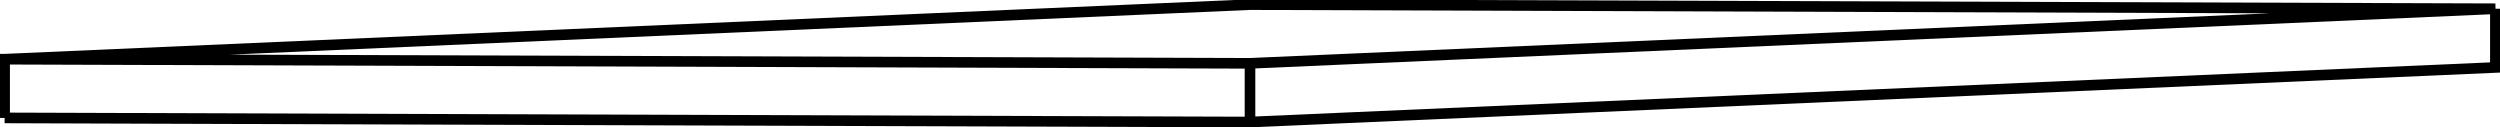
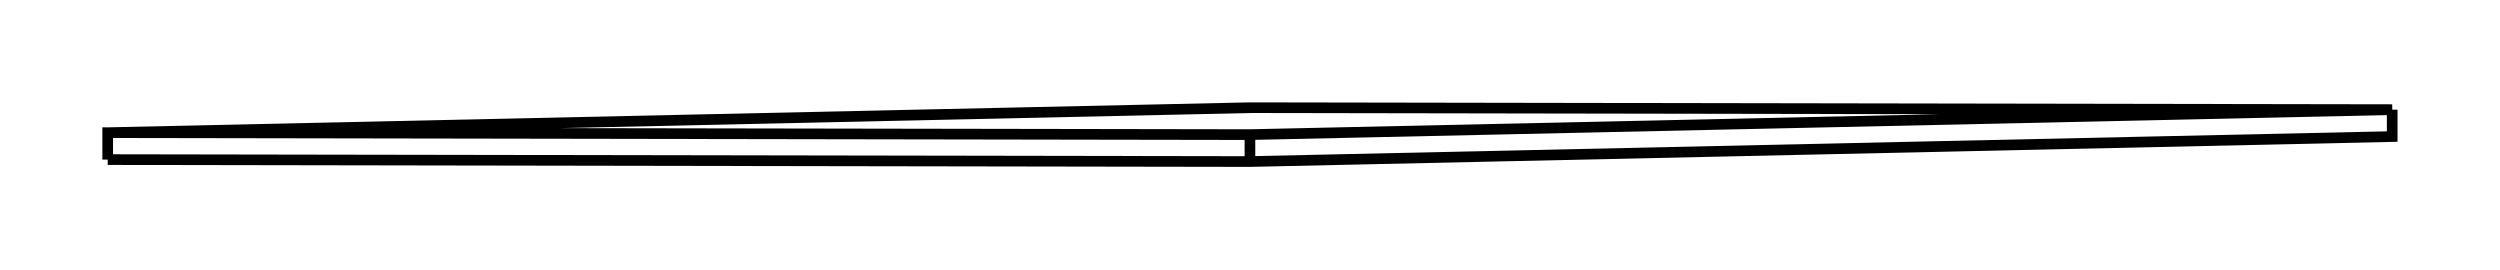
- <svg xmlns="http://www.w3.org/2000/svg" version="1.1" viewBox="-270.399 -13.699 540.798 27.398" fill="none" stroke="black" stroke-width="0.6%" vector-effect="non-scaling-stroke">
-   <path d="M -269.399 11.806 L -269.399 -0.893 L 0 0 L 269.399 -11.806 L 0 -12.699 L -269.399 -0.893" />
-   <path d="M 0 12.699 L 0 0" />
-   <path d="M -269.399 11.806 L 0 12.699 L 269.399 0.893 L 269.399 -11.806" />
+ <svg xmlns="http://www.w3.org/2000/svg" version="1.1" viewBox="-11.606 -1.25 23.213 2.5" fill="none" stroke="black" stroke-width="0.6%" vector-effect="non-scaling-stroke">
+   <path d="M -10.606 0.232 L -10.606 -0.018 L 0 0 L 10.606 -0.232 L 0 -0.25 L -10.606 -0.018" />
+   <path d="M 0 0.25 L 0 0" />
+   <path d="M -10.606 0.232 L 0 0.25 L 10.606 0.018 L 10.606 -0.232" />
</svg>
